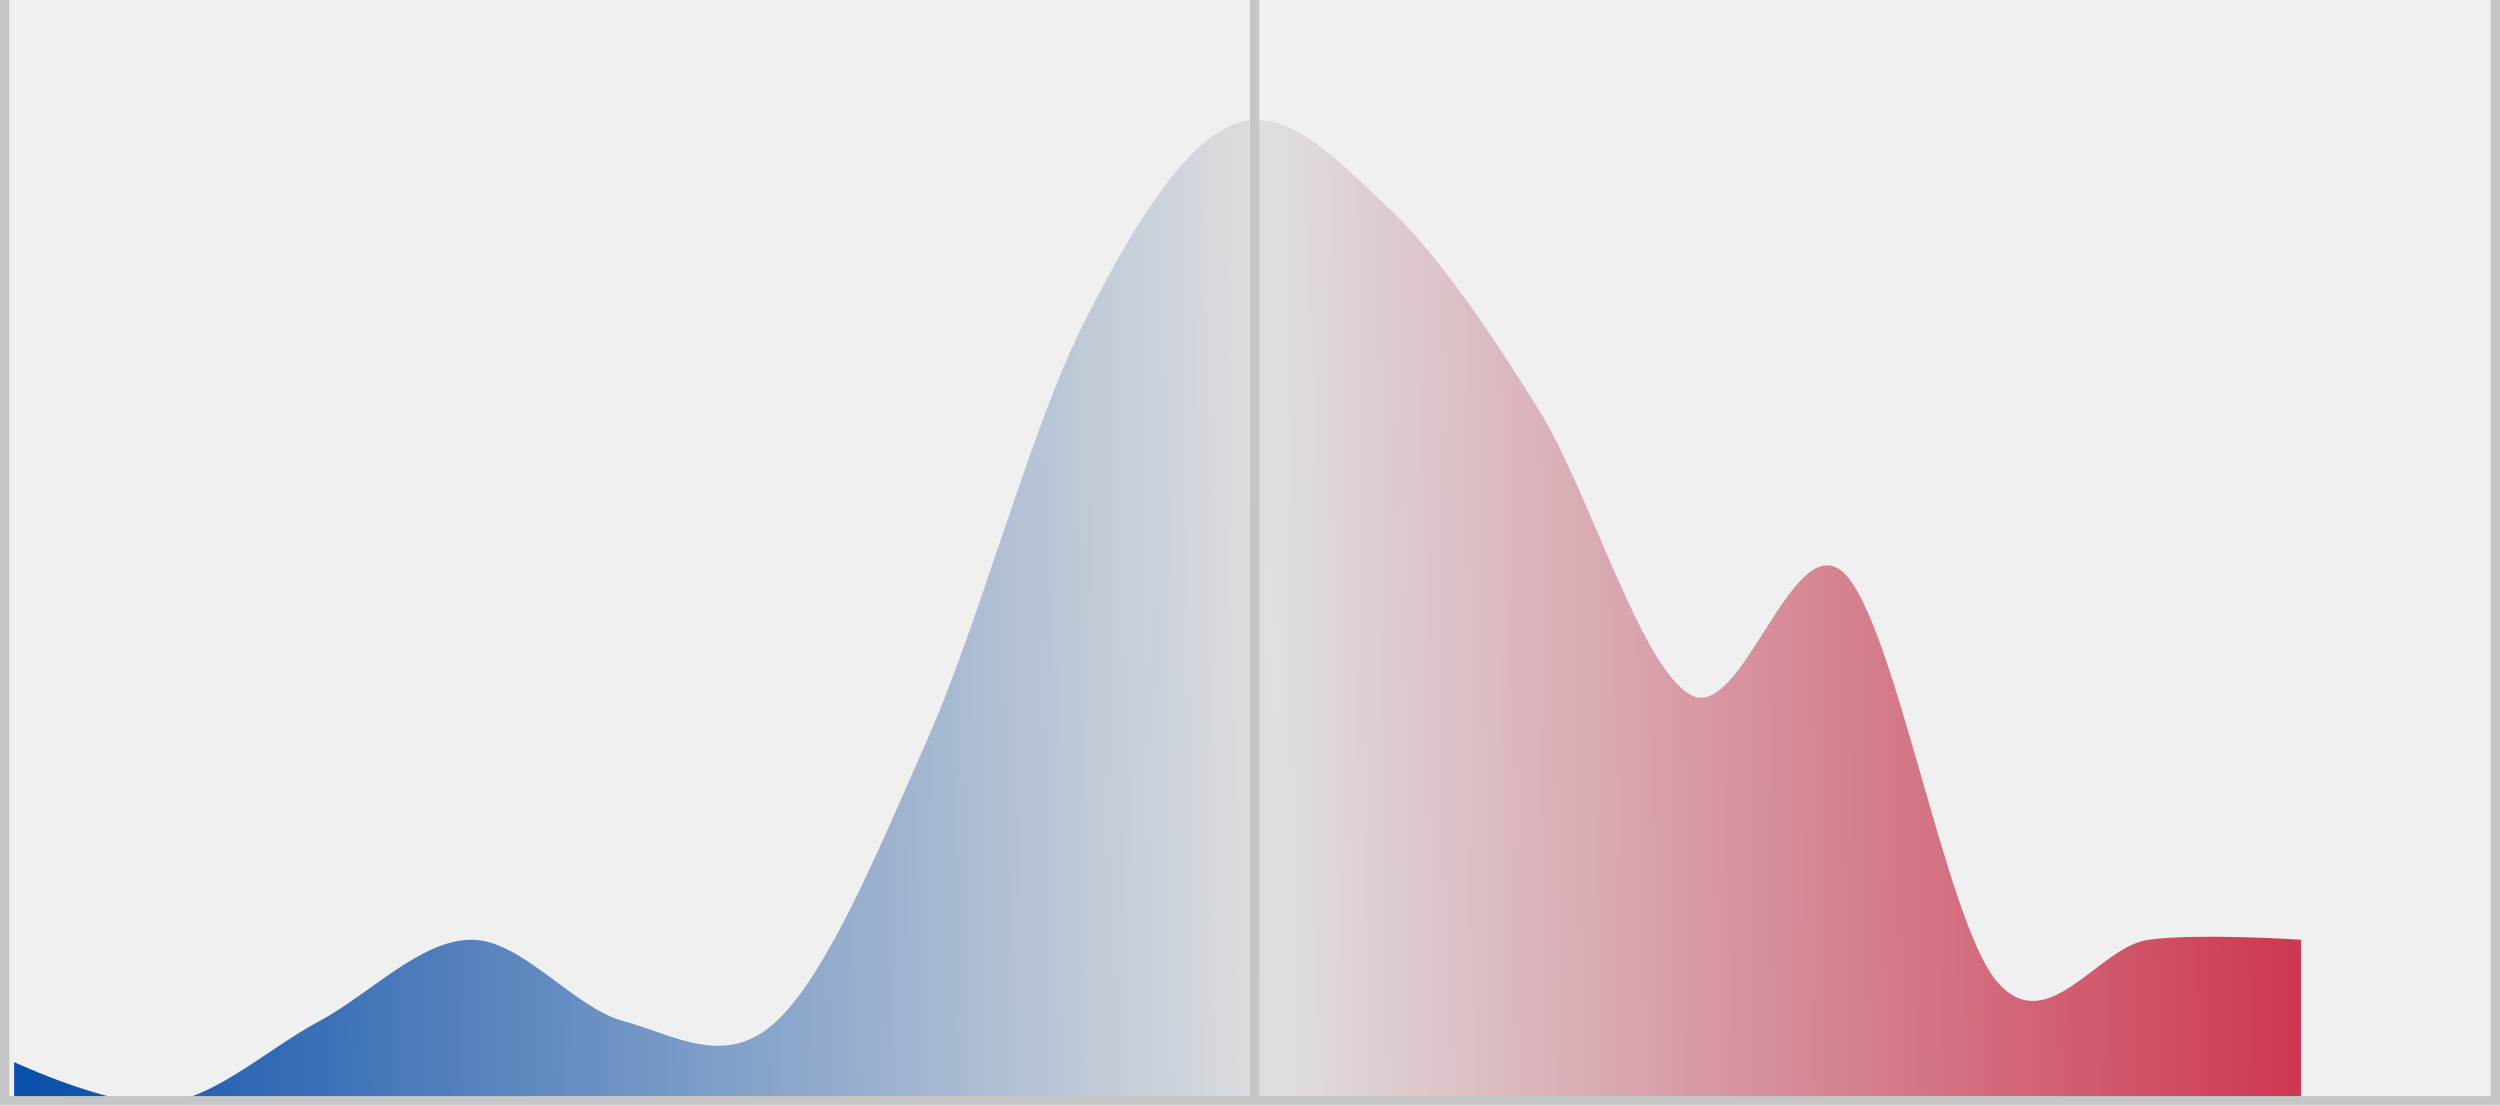
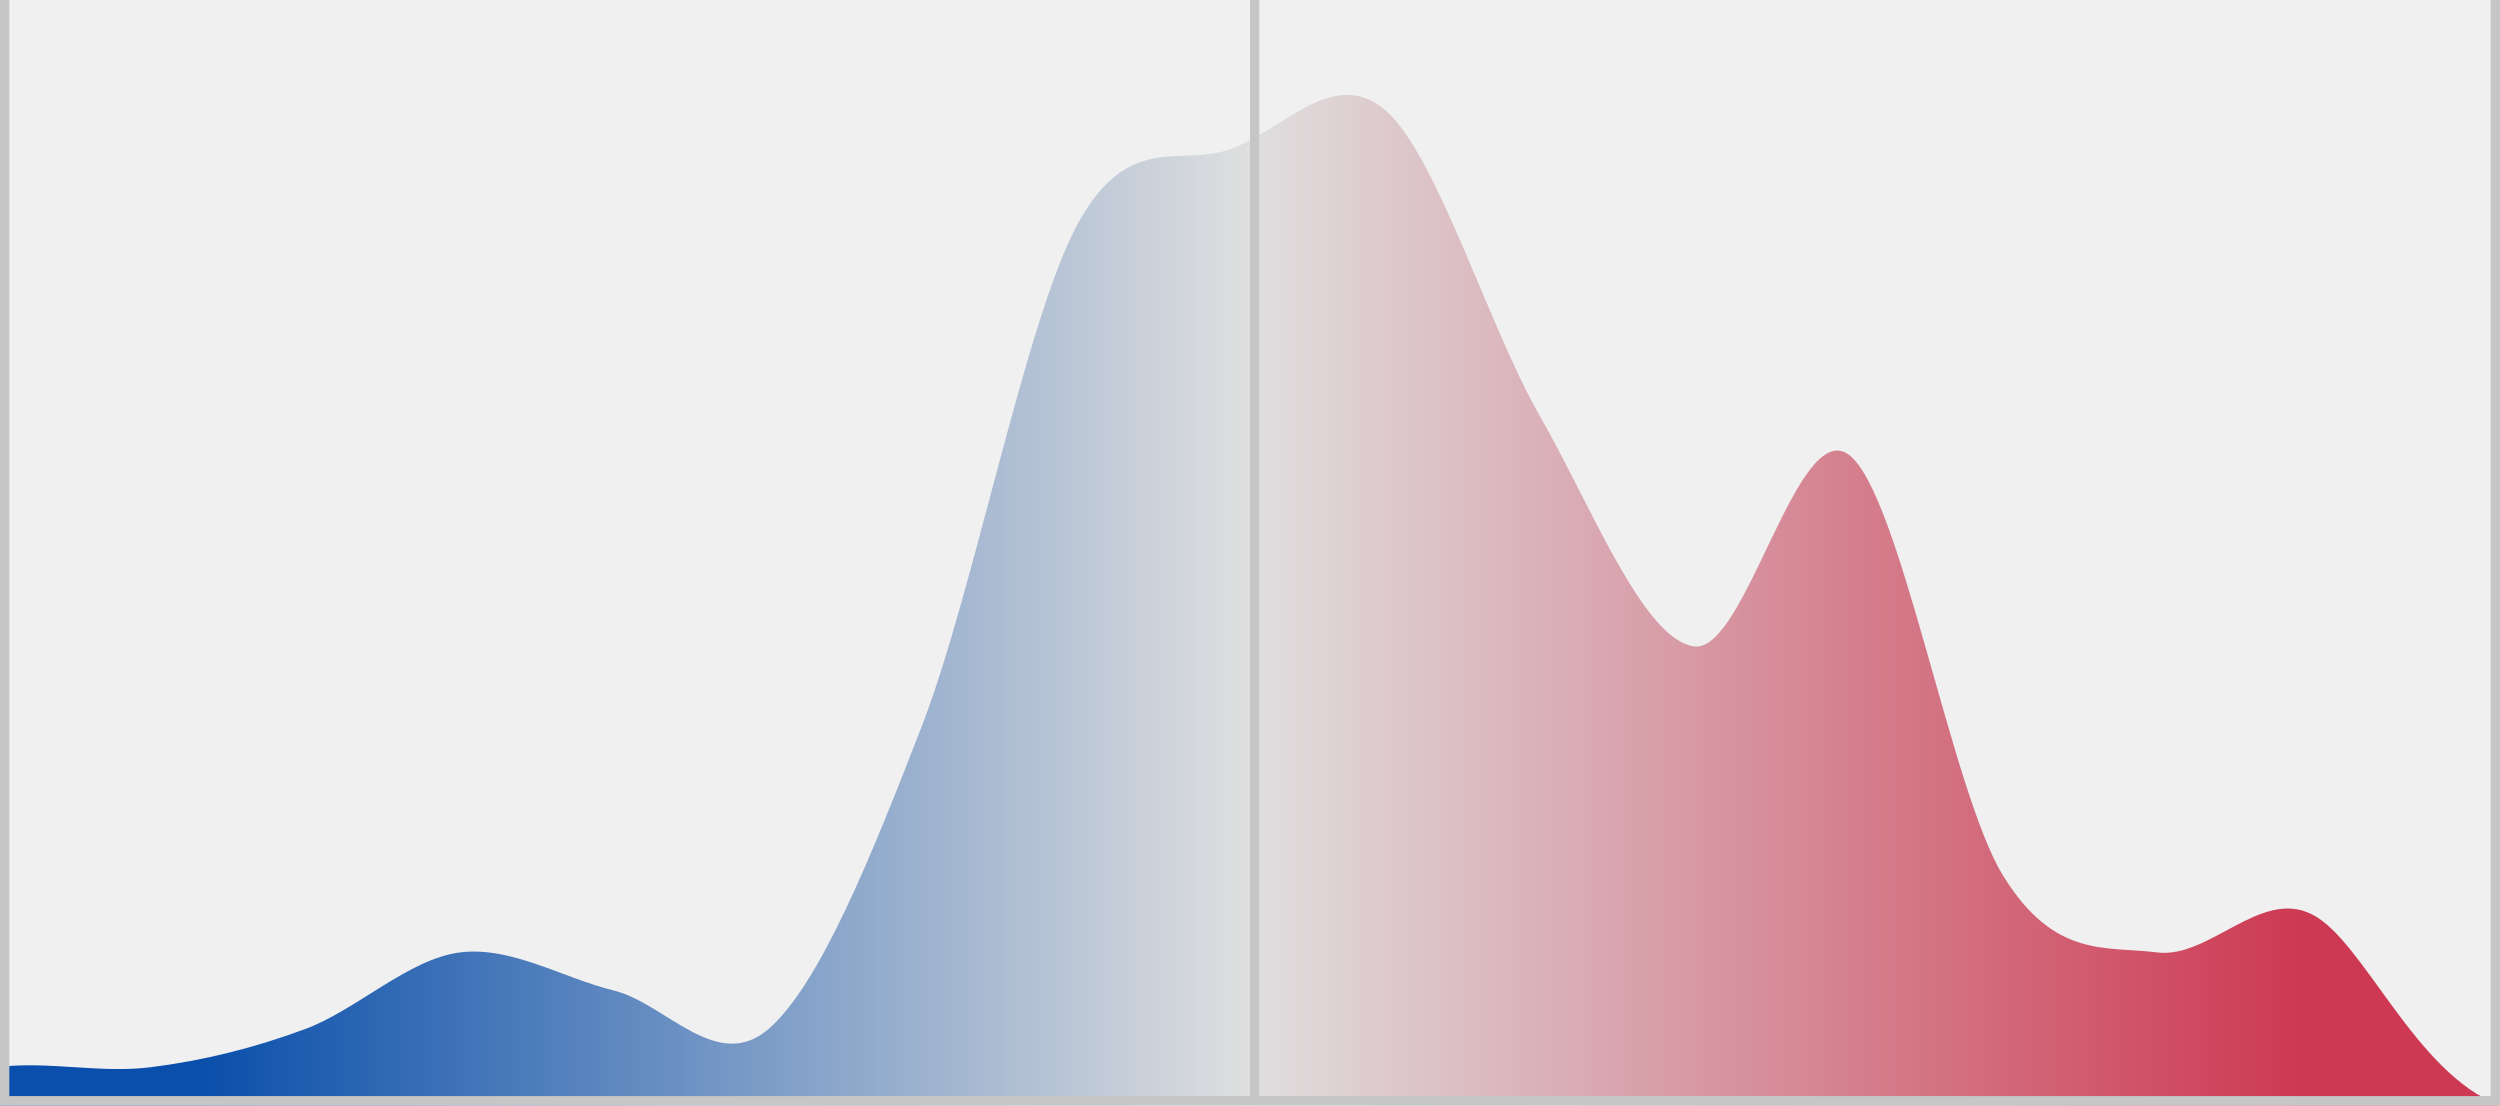
- <svg xmlns="http://www.w3.org/2000/svg" xmlns:xlink="http://www.w3.org/1999/xlink" width="536px" height="237px" viewBox="0 0 536 237" version="1.1">
+ <svg xmlns="http://www.w3.org/2000/svg" width="536px" height="237px" viewBox="0 0 536 237" version="1.1">
  <defs>
-     <polygon id="path-1" points="0.55 0.417 536.45 0.417 536.45 236.45 0.55 236.45" />
-     <linearGradient x1="0%" y1="55.707%" x2="100%" y2="56.201%" id="linearGradient-3">
+     <linearGradient x1="7.038%" y1="0%" x2="87.038%" y2="0%" id="linearGradient-1">
      <stop stop-color="#CD3952" offset="0%" />
-       <stop stop-color="#DFDFDF" offset="44.895%" />
+       <stop stop-color="#DFDFDF" offset="50%" />
      <stop stop-color="#0A4FAB" offset="100%" />
    </linearGradient>
  </defs>
-   <g id="ushouse_dec2_plan_curve" stroke="none" stroke-width="1" fill="none" fill-rule="evenodd">
-     <g id="USH-Declination" transform="translate(268.5, 118.5) scale(-1, 1) translate(-268.5, -118.5) ">
-       <mask id="mask-2" fill="white">
-         <use xlink:href="#path-1" />
-       </mask>
-       <g id="Shape" />
-       <path d="M43.661,201.482 C43.661,201.482 65.453,200.025 76.348,201.482 C87.244,202.939 98.14,223.337 109.036,210.224 C119.931,197.111 130.827,133.003 141.723,122.804 C152.618,112.605 163.514,154.858 174.41,149.03 C185.306,143.202 196.201,105.32 207.097,87.836 C217.993,70.352 228.888,54.326 239.784,44.127 C250.68,33.928 261.576,22.272 272.471,26.643 C283.367,31.014 294.263,48.498 305.158,70.352 C316.054,92.207 326.95,133.003 337.846,157.772 C348.741,182.541 359.637,208.767 370.533,218.966 C381.428,229.165 392.324,221.88 403.22,218.966 C414.116,216.052 425.011,201.482 435.907,201.482 C446.803,201.482 457.699,213.138 468.594,218.966 C479.49,224.794 490.386,234.993 501.281,236.45 C512.177,237.907 533.969,227.708 533.969,227.708 L533.969,236.45 L43.661,236.45 L43.661,201.482 Z" id="Shape" fill="url(#linearGradient-3)" mask="url(#mask-2)" />
-     </g>
+   <g id="ushouse_eg_plan_curve" stroke="none" stroke-width="1" fill="none" fill-rule="evenodd">
+     <path d="M 0.0 237.0 C 18.3 230.2 29.3 201.4 40.4 196.0 C 51.4 190.5 62.4 205.6 73.5 204.2 C 84.5 202.8 95.5 205.6 106.5 187.8 C 117.6 170.0 128.6 105.7 139.6 97.5 C 150.7 89.3 161.7 139.9 172.7 138.6 C 183.7 137.2 194.8 108.5 205.8 89.3 C 216.8 70.2 227.9 33.3 238.9 23.7 C 249.9 14.1 260.9 27.8 272.0 31.9 C 283.0 36.0 294.0 27.8 305.1 48.3 C 316.1 68.8 327.1 126.2 338.1 155.0 C 349.2 183.7 360.2 211.0 371.2 220.6 C 382.3 230.2 393.3 215.1 404.3 212.4 C 415.3 209.7 426.4 202.8 437.4 204.2 C 448.4 205.6 459.5 216.5 470.5 220.6 C 481.5 224.7 492.5 227.4 503.6 228.8 C 514.6 230.2 525.6 227.4 536.7 228.8 C 547.7 230.2 558.7 235.6 569.7 237.0 L 536.0 237.0 L 0.0 237.0 Z" id="Shape" fill="url(#linearGradient-1)" transform="translate(536 0) scale(-1, 1)" />
    <polygon id="Shape" fill="#C6C6C6" points="0 0 0 235 0 237 2 237 268 237 270 237 534 237 536 237 536 235 536 0 534 0 534 235 270 235 270 0 268 0 268 235 2 235 2 0" />
  </g>
</svg>
